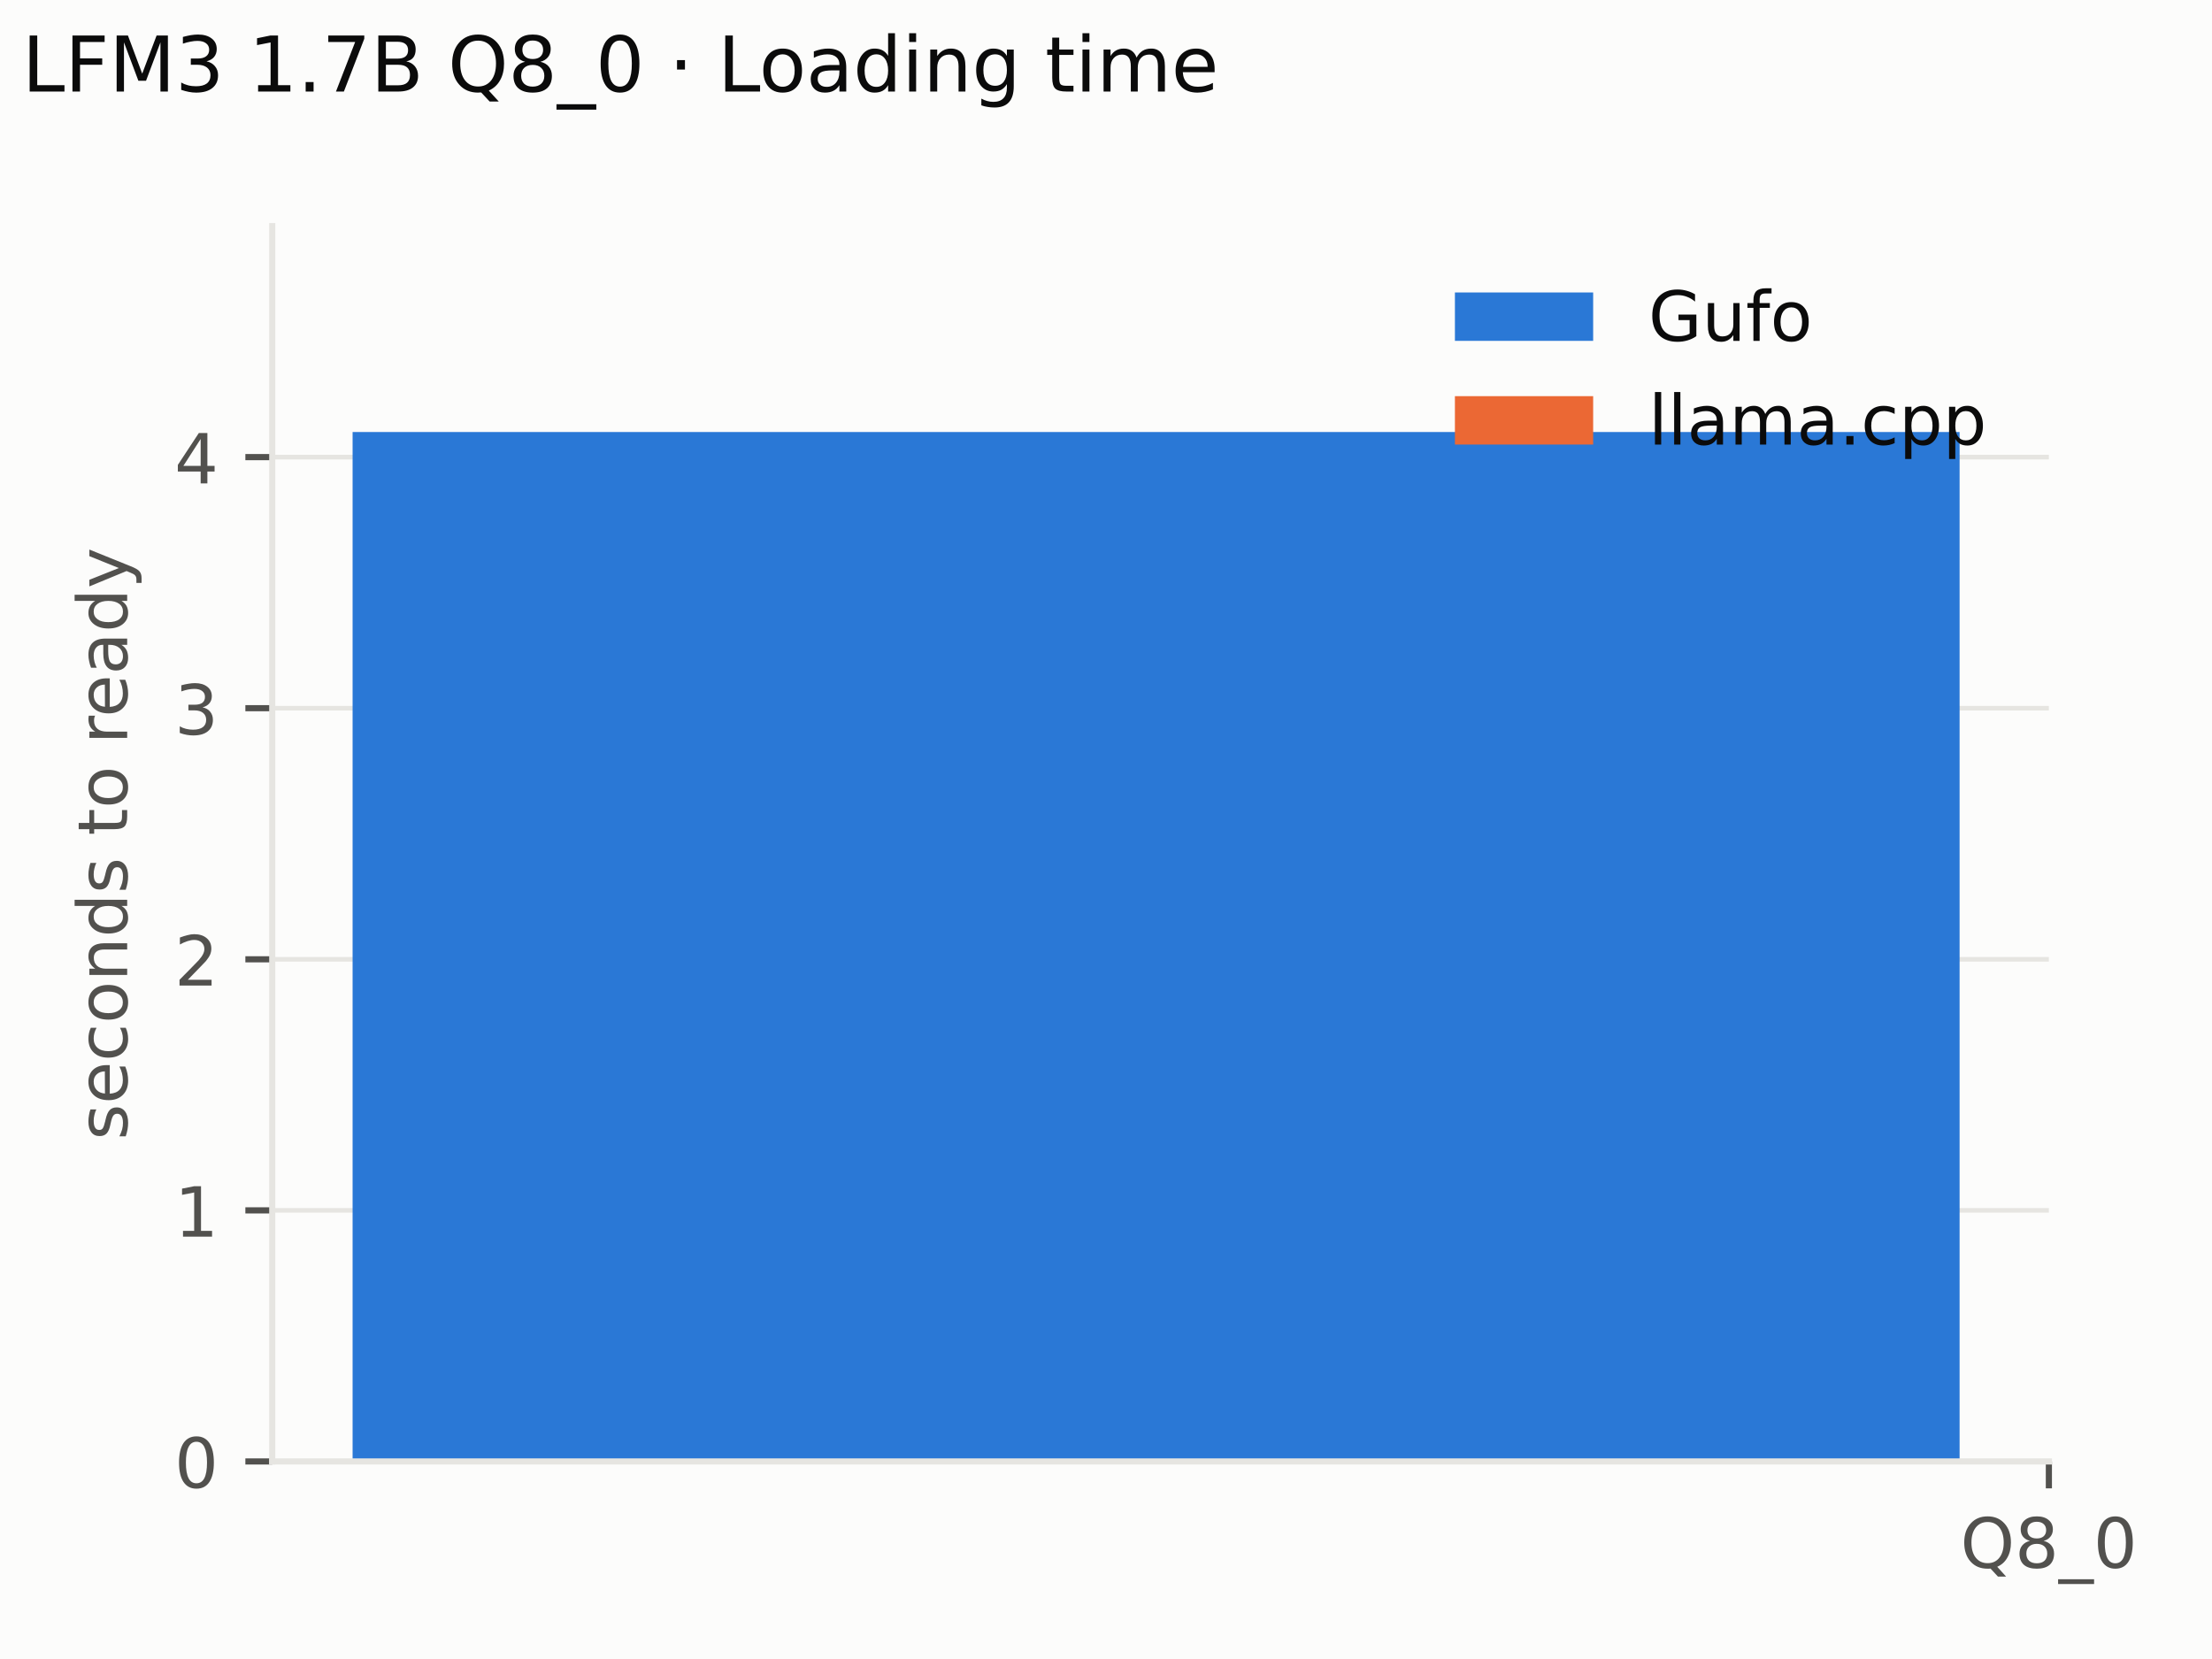
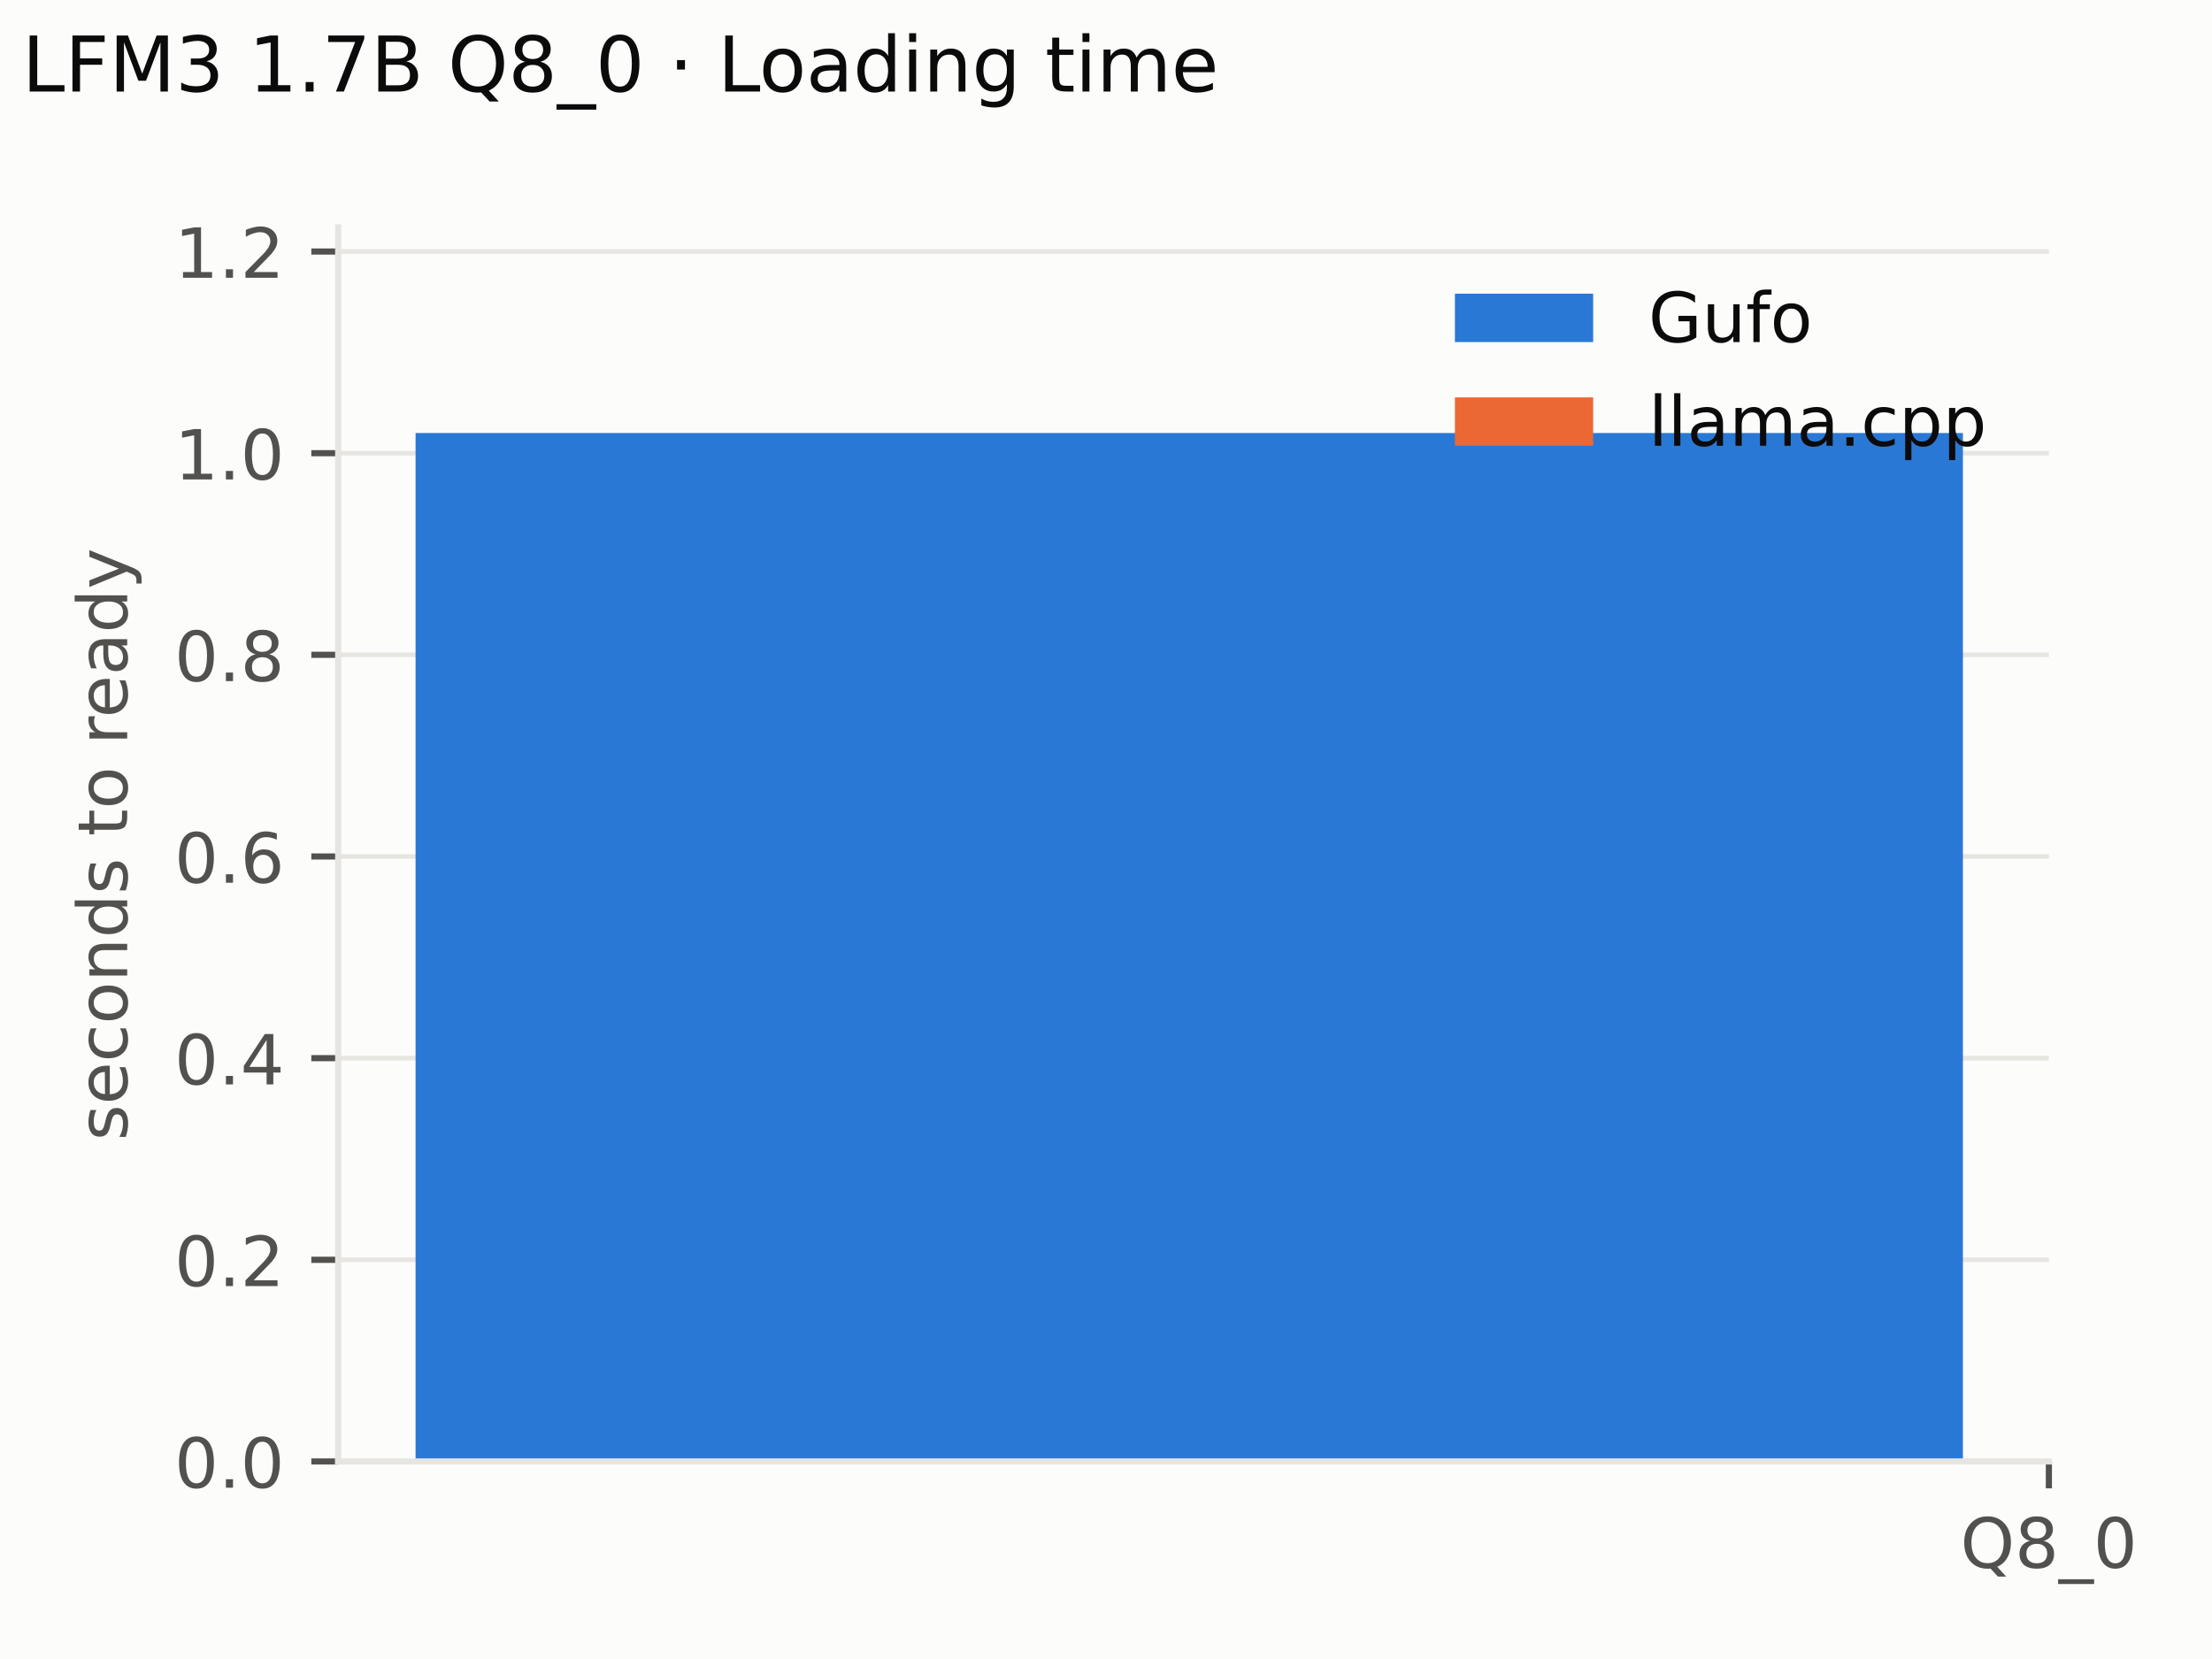
<svg xmlns="http://www.w3.org/2000/svg" xmlns:xlink="http://www.w3.org/1999/xlink" width="288pt" height="216pt" viewBox="0 0 288 216" version="1.1">
  <defs>
    <style type="text/css">*{stroke-linejoin: round; stroke-linecap: butt}</style>
  </defs>
  <g id="figure_1">
    <g id="patch_1">
      <path d="M 0 216 L 288 216 L 288 0 L 0 0 z " style="fill: #fcfcfb" />
    </g>
    <g id="axes_1">
      <g id="patch_2">
-         <path d="M 35.447 190.28 L 266.761 190.28 L 266.761 29.441 L 35.447 29.441 z " style="fill: #fcfcfb" />
+         <path d="M 44.034 190.28 L 266.761 190.28 L 266.761 29.599 L 44.034 29.599 z " style="fill: #fcfcfb" />
      </g>
      <g id="matplotlib.axis_1">
        <g id="xtick_1">
          <g id="line2d_1">
            <defs>
              <path id="m1ebf051f68" d="M 0 0 L 0 3.5 " style="stroke: #52514e; stroke-width: 0.8" />
            </defs>
            <g>
              <use xlink:href="#m1ebf051f68" x="266.761" y="190.28" style="fill: #52514e; stroke: #52514e; stroke-width: 0.8" />
            </g>
          </g>
          <g id="text_1">
            <text style="font-size: 9px; font-family: 'DejaVu Sans', 'Bitstream Vera Sans', 'Computer Modern Sans Serif', 'Lucida Grande', 'Verdana', 'Geneva', 'Lucid', 'Arial', 'Helvetica', 'Avant Garde', sans-serif; text-anchor: middle; fill: #52514e" x="266.761" y="204.118" transform="rotate(-0 266.7614 204.1179)">Q8_0</text>
          </g>
        </g>
      </g>
      <g id="matplotlib.axis_2">
        <g id="ytick_1">
          <g id="line2d_2">
-             <path d="M 35.447 190.28 L 266.761 190.28 " clip-path="url(#p13d70587c0)" style="fill: none; stroke: #e6e5e1; stroke-width: 0.6; stroke-linecap: square" />
+             <path d="M 44.034 190.28 L 266.761 190.28 " clip-path="url(#p7b166b44f0)" style="fill: none; stroke: #e6e5e1; stroke-width: 0.6; stroke-linecap: square" />
          </g>
          <g id="line2d_3">
            <defs>
              <path id="m680e5b1e24" d="M 0 0 L -3.5 0 " style="stroke: #52514e; stroke-width: 0.8" />
            </defs>
            <g>
-               <use xlink:href="#m680e5b1e24" x="35.447" y="190.28" style="fill: #52514e; stroke: #52514e; stroke-width: 0.8" />
+               <use xlink:href="#m680e5b1e24" x="44.034" y="190.28" style="fill: #52514e; stroke: #52514e; stroke-width: 0.8" />
            </g>
          </g>
          <g id="text_2">
-             <text style="font-size: 9px; font-family: 'DejaVu Sans', 'Bitstream Vera Sans', 'Computer Modern Sans Serif', 'Lucida Grande', 'Verdana', 'Geneva', 'Lucid', 'Arial', 'Helvetica', 'Avant Garde', sans-serif; text-anchor: end; fill: #52514e" x="28.447" y="193.699" transform="rotate(-0 28.44695 193.6989)">0</text>
+             <text style="font-size: 9px; font-family: 'DejaVu Sans', 'Bitstream Vera Sans', 'Computer Modern Sans Serif', 'Lucida Grande', 'Verdana', 'Geneva', 'Lucid', 'Arial', 'Helvetica', 'Avant Garde', sans-serif; text-anchor: end; fill: #52514e" x="37.034" y="193.699" transform="rotate(-0 37.03352 193.6989)">0.0</text>
          </g>
        </g>
        <g id="ytick_2">
          <g id="line2d_4">
-             <path d="M 35.447 157.589 L 266.761 157.589 " clip-path="url(#p13d70587c0)" style="fill: none; stroke: #e6e5e1; stroke-width: 0.6; stroke-linecap: square" />
+             <path d="M 44.034 164.025 L 266.761 164.025 " clip-path="url(#p7b166b44f0)" style="fill: none; stroke: #e6e5e1; stroke-width: 0.6; stroke-linecap: square" />
          </g>
          <g id="line2d_5">
            <g>
-               <use xlink:href="#m680e5b1e24" x="35.447" y="157.589" style="fill: #52514e; stroke: #52514e; stroke-width: 0.8" />
+               <use xlink:href="#m680e5b1e24" x="44.034" y="164.025" style="fill: #52514e; stroke: #52514e; stroke-width: 0.8" />
            </g>
          </g>
          <g id="text_3">
-             <text style="font-size: 9px; font-family: 'DejaVu Sans', 'Bitstream Vera Sans', 'Computer Modern Sans Serif', 'Lucida Grande', 'Verdana', 'Geneva', 'Lucid', 'Arial', 'Helvetica', 'Avant Garde', sans-serif; text-anchor: end; fill: #52514e" x="28.447" y="161.008" transform="rotate(-0 28.44695 161.008)">1</text>
+             <text style="font-size: 9px; font-family: 'DejaVu Sans', 'Bitstream Vera Sans', 'Computer Modern Sans Serif', 'Lucida Grande', 'Verdana', 'Geneva', 'Lucid', 'Arial', 'Helvetica', 'Avant Garde', sans-serif; text-anchor: end; fill: #52514e" x="37.034" y="167.444" transform="rotate(-0 37.03352 167.4438)">0.2</text>
          </g>
        </g>
        <g id="ytick_3">
          <g id="line2d_6">
-             <path d="M 35.447 124.898 L 266.761 124.898 " clip-path="url(#p13d70587c0)" style="fill: none; stroke: #e6e5e1; stroke-width: 0.6; stroke-linecap: square" />
+             <path d="M 44.034 137.77 L 266.761 137.77 " clip-path="url(#p7b166b44f0)" style="fill: none; stroke: #e6e5e1; stroke-width: 0.6; stroke-linecap: square" />
          </g>
          <g id="line2d_7">
            <g>
-               <use xlink:href="#m680e5b1e24" x="35.447" y="124.898" style="fill: #52514e; stroke: #52514e; stroke-width: 0.8" />
+               <use xlink:href="#m680e5b1e24" x="44.034" y="137.77" style="fill: #52514e; stroke: #52514e; stroke-width: 0.8" />
            </g>
          </g>
          <g id="text_4">
-             <text style="font-size: 9px; font-family: 'DejaVu Sans', 'Bitstream Vera Sans', 'Computer Modern Sans Serif', 'Lucida Grande', 'Verdana', 'Geneva', 'Lucid', 'Arial', 'Helvetica', 'Avant Garde', sans-serif; text-anchor: end; fill: #52514e" x="28.447" y="128.317" transform="rotate(-0 28.44695 128.3171)">2</text>
+             <text style="font-size: 9px; font-family: 'DejaVu Sans', 'Bitstream Vera Sans', 'Computer Modern Sans Serif', 'Lucida Grande', 'Verdana', 'Geneva', 'Lucid', 'Arial', 'Helvetica', 'Avant Garde', sans-serif; text-anchor: end; fill: #52514e" x="37.034" y="141.189" transform="rotate(-0 37.03352 141.1887)">0.4</text>
          </g>
        </g>
        <g id="ytick_4">
          <g id="line2d_8">
-             <path d="M 35.447 92.207 L 266.761 92.207 " clip-path="url(#p13d70587c0)" style="fill: none; stroke: #e6e5e1; stroke-width: 0.6; stroke-linecap: square" />
+             <path d="M 44.034 111.515 L 266.761 111.515 " clip-path="url(#p7b166b44f0)" style="fill: none; stroke: #e6e5e1; stroke-width: 0.6; stroke-linecap: square" />
          </g>
          <g id="line2d_9">
            <g>
-               <use xlink:href="#m680e5b1e24" x="35.447" y="92.207" style="fill: #52514e; stroke: #52514e; stroke-width: 0.8" />
+               <use xlink:href="#m680e5b1e24" x="44.034" y="111.515" style="fill: #52514e; stroke: #52514e; stroke-width: 0.8" />
            </g>
          </g>
          <g id="text_5">
-             <text style="font-size: 9px; font-family: 'DejaVu Sans', 'Bitstream Vera Sans', 'Computer Modern Sans Serif', 'Lucida Grande', 'Verdana', 'Geneva', 'Lucid', 'Arial', 'Helvetica', 'Avant Garde', sans-serif; text-anchor: end; fill: #52514e" x="28.447" y="95.626" transform="rotate(-0 28.44695 95.62625)">3</text>
+             <text style="font-size: 9px; font-family: 'DejaVu Sans', 'Bitstream Vera Sans', 'Computer Modern Sans Serif', 'Lucida Grande', 'Verdana', 'Geneva', 'Lucid', 'Arial', 'Helvetica', 'Avant Garde', sans-serif; text-anchor: end; fill: #52514e" x="37.034" y="114.934" transform="rotate(-0 37.03352 114.9335)">0.6</text>
          </g>
        </g>
        <g id="ytick_5">
          <g id="line2d_10">
-             <path d="M 35.447 59.516 L 266.761 59.516 " clip-path="url(#p13d70587c0)" style="fill: none; stroke: #e6e5e1; stroke-width: 0.6; stroke-linecap: square" />
+             <path d="M 44.034 85.259 L 266.761 85.259 " clip-path="url(#p7b166b44f0)" style="fill: none; stroke: #e6e5e1; stroke-width: 0.6; stroke-linecap: square" />
          </g>
          <g id="line2d_11">
            <g>
-               <use xlink:href="#m680e5b1e24" x="35.447" y="59.516" style="fill: #52514e; stroke: #52514e; stroke-width: 0.8" />
+               <use xlink:href="#m680e5b1e24" x="44.034" y="85.259" style="fill: #52514e; stroke: #52514e; stroke-width: 0.8" />
            </g>
          </g>
          <g id="text_6">
-             <text style="font-size: 9px; font-family: 'DejaVu Sans', 'Bitstream Vera Sans', 'Computer Modern Sans Serif', 'Lucida Grande', 'Verdana', 'Geneva', 'Lucid', 'Arial', 'Helvetica', 'Avant Garde', sans-serif; text-anchor: end; fill: #52514e" x="28.447" y="62.935" transform="rotate(-0 28.44695 62.93535)">4</text>
+             <text style="font-size: 9px; font-family: 'DejaVu Sans', 'Bitstream Vera Sans', 'Computer Modern Sans Serif', 'Lucida Grande', 'Verdana', 'Geneva', 'Lucid', 'Arial', 'Helvetica', 'Avant Garde', sans-serif; text-anchor: end; fill: #52514e" x="37.034" y="88.678" transform="rotate(-0 37.03352 88.67839)">0.8</text>
          </g>
        </g>
-         <g id="text_7">
-           <text style="font-size: 9px; font-family: 'DejaVu Sans', 'Bitstream Vera Sans', 'Computer Modern Sans Serif', 'Lucida Grande', 'Verdana', 'Geneva', 'Lucid', 'Arial', 'Helvetica', 'Avant Garde', sans-serif; text-anchor: middle; fill: #52514e" x="16.559" y="109.86" transform="rotate(-90 16.55859 109.8604)">seconds to ready</text>
+         <g id="ytick_6">
+           <g id="line2d_12">
+             <path d="M 44.034 59.004 L 266.761 59.004 " clip-path="url(#p7b166b44f0)" style="fill: none; stroke: #e6e5e1; stroke-width: 0.6; stroke-linecap: square" />
+           </g>
+           <g id="line2d_13">
+             <g>
+               <use xlink:href="#m680e5b1e24" x="44.034" y="59.004" style="fill: #52514e; stroke: #52514e; stroke-width: 0.8" />
+             </g>
+           </g>
+           <g id="text_7">
+             <text style="font-size: 9px; font-family: 'DejaVu Sans', 'Bitstream Vera Sans', 'Computer Modern Sans Serif', 'Lucida Grande', 'Verdana', 'Geneva', 'Lucid', 'Arial', 'Helvetica', 'Avant Garde', sans-serif; text-anchor: end; fill: #52514e" x="37.034" y="62.423" transform="rotate(-0 37.03352 62.42325)">1.0</text>
+           </g>
+         </g>
+         <g id="ytick_7">
+           <g id="line2d_14">
+             <path d="M 44.034 32.749 L 266.761 32.749 " clip-path="url(#p7b166b44f0)" style="fill: none; stroke: #e6e5e1; stroke-width: 0.6; stroke-linecap: square" />
+           </g>
+           <g id="line2d_15">
+             <g>
+               <use xlink:href="#m680e5b1e24" x="44.034" y="32.749" style="fill: #52514e; stroke: #52514e; stroke-width: 0.8" />
+             </g>
+           </g>
+           <g id="text_8">
+             <text style="font-size: 9px; font-family: 'DejaVu Sans', 'Bitstream Vera Sans', 'Computer Modern Sans Serif', 'Lucida Grande', 'Verdana', 'Geneva', 'Lucid', 'Arial', 'Helvetica', 'Avant Garde', sans-serif; text-anchor: end; fill: #52514e" x="37.034" y="36.168" transform="rotate(-0 37.03352 36.16811)">1.2</text>
+           </g>
+         </g>
+         <g id="text_9">
+           <text style="font-size: 9px; font-family: 'DejaVu Sans', 'Bitstream Vera Sans', 'Computer Modern Sans Serif', 'Lucida Grande', 'Verdana', 'Geneva', 'Lucid', 'Arial', 'Helvetica', 'Avant Garde', sans-serif; text-anchor: middle; fill: #52514e" x="16.559" y="109.939" transform="rotate(-90 16.55859 109.9393)">seconds to ready</text>
        </g>
      </g>
      <g id="patch_3">
-         <path d="M 45.908 190.28 L 255.138 190.28 L 255.138 56.247 L 45.908 56.247 z " clip-path="url(#p13d70587c0)" style="fill: #2a78d6" />
+         <path d="M 54.107 190.28 L 255.569 190.28 L 255.569 56.379 L 54.107 56.379 z " clip-path="url(#p7b166b44f0)" style="fill: #2a78d6" />
      </g>
      <g id="patch_4">
-         <path d="M 0 0 z " clip-path="url(#p13d70587c0)" style="fill: #eb6834" />
+         <path d="M 0 0 z " clip-path="url(#p7b166b44f0)" style="fill: #eb6834" />
      </g>
      <g id="patch_5">
-         <path d="M 35.447 190.28 L 35.447 29.441 " style="fill: none; stroke: #e6e5e1; stroke-width: 0.8; stroke-linejoin: miter; stroke-linecap: square" />
+         <path d="M 44.034 190.28 L 44.034 29.599 " style="fill: none; stroke: #e6e5e1; stroke-width: 0.8; stroke-linejoin: miter; stroke-linecap: square" />
      </g>
      <g id="patch_6">
-         <path d="M 35.447 190.28 L 266.761 190.28 " style="fill: none; stroke: #e6e5e1; stroke-width: 0.8; stroke-linejoin: miter; stroke-linecap: square" />
+         <path d="M 44.034 190.28 L 266.761 190.28 " style="fill: none; stroke: #e6e5e1; stroke-width: 0.8; stroke-linejoin: miter; stroke-linecap: square" />
      </g>
      <g id="legend_1">
        <g id="patch_7">
-           <path d="M 189.428 44.379 L 207.428 44.379 L 207.428 38.079 L 189.428 38.079 z " style="fill: #2a78d6" />
+           <path d="M 189.428 44.537 L 207.428 44.537 L 207.428 38.237 L 189.428 38.237 z " style="fill: #2a78d6" />
        </g>
-         <g id="text_8">
-           <text style="font-size: 9px; font-family: 'DejaVu Sans', 'Bitstream Vera Sans', 'Computer Modern Sans Serif', 'Lucida Grande', 'Verdana', 'Geneva', 'Lucid', 'Arial', 'Helvetica', 'Avant Garde', sans-serif; text-anchor: start; fill: #0b0b0b" x="214.627" y="44.379" transform="rotate(-0 214.6275 44.37938)">Gufo</text>
+         <g id="text_10">
+           <text style="font-size: 9px; font-family: 'DejaVu Sans', 'Bitstream Vera Sans', 'Computer Modern Sans Serif', 'Lucida Grande', 'Verdana', 'Geneva', 'Lucid', 'Arial', 'Helvetica', 'Avant Garde', sans-serif; text-anchor: start; fill: #0b0b0b" x="214.627" y="44.537" transform="rotate(-0 214.6275 44.53714)">Gufo</text>
        </g>
        <g id="patch_8">
-           <path d="M 189.428 57.88 L 207.428 57.88 L 207.428 51.58 L 189.428 51.58 z " style="fill: #eb6834" />
+           <path d="M 189.428 58.038 L 207.428 58.038 L 207.428 51.738 L 189.428 51.738 z " style="fill: #eb6834" />
        </g>
-         <g id="text_9">
-           <text style="font-size: 9px; font-family: 'DejaVu Sans', 'Bitstream Vera Sans', 'Computer Modern Sans Serif', 'Lucida Grande', 'Verdana', 'Geneva', 'Lucid', 'Arial', 'Helvetica', 'Avant Garde', sans-serif; text-anchor: start; fill: #0b0b0b" x="214.627" y="57.88" transform="rotate(-0 214.6275 57.88008)">llama.cpp</text>
+         <g id="text_11">
+           <text style="font-size: 9px; font-family: 'DejaVu Sans', 'Bitstream Vera Sans', 'Computer Modern Sans Serif', 'Lucida Grande', 'Verdana', 'Geneva', 'Lucid', 'Arial', 'Helvetica', 'Avant Garde', sans-serif; text-anchor: start; fill: #0b0b0b" x="214.627" y="58.038" transform="rotate(-0 214.6275 58.03785)">llama.cpp</text>
        </g>
      </g>
    </g>
-     <g id="text_10">
+     <g id="text_12">
      <text style="font-size: 10px; font-family: 'DejaVu Sans', 'Bitstream Vera Sans', 'Computer Modern Sans Serif', 'Lucida Grande', 'Verdana', 'Geneva', 'Lucid', 'Arial', 'Helvetica', 'Avant Garde', sans-serif; text-anchor: start; fill: #0b0b0b" x="2.88" y="11.918" transform="rotate(-0 2.88 11.91844)">LFM3 1.7B Q8_0 · Loading time</text>
    </g>
  </g>
  <defs>
-     <clipPath id="p13d70587c0">
-       <rect x="35.447" y="29.441" width="231.314" height="160.839" />
+     <clipPath id="p7b166b44f0">
+       <rect x="44.034" y="29.599" width="222.728" height="160.681" />
    </clipPath>
  </defs>
</svg>
